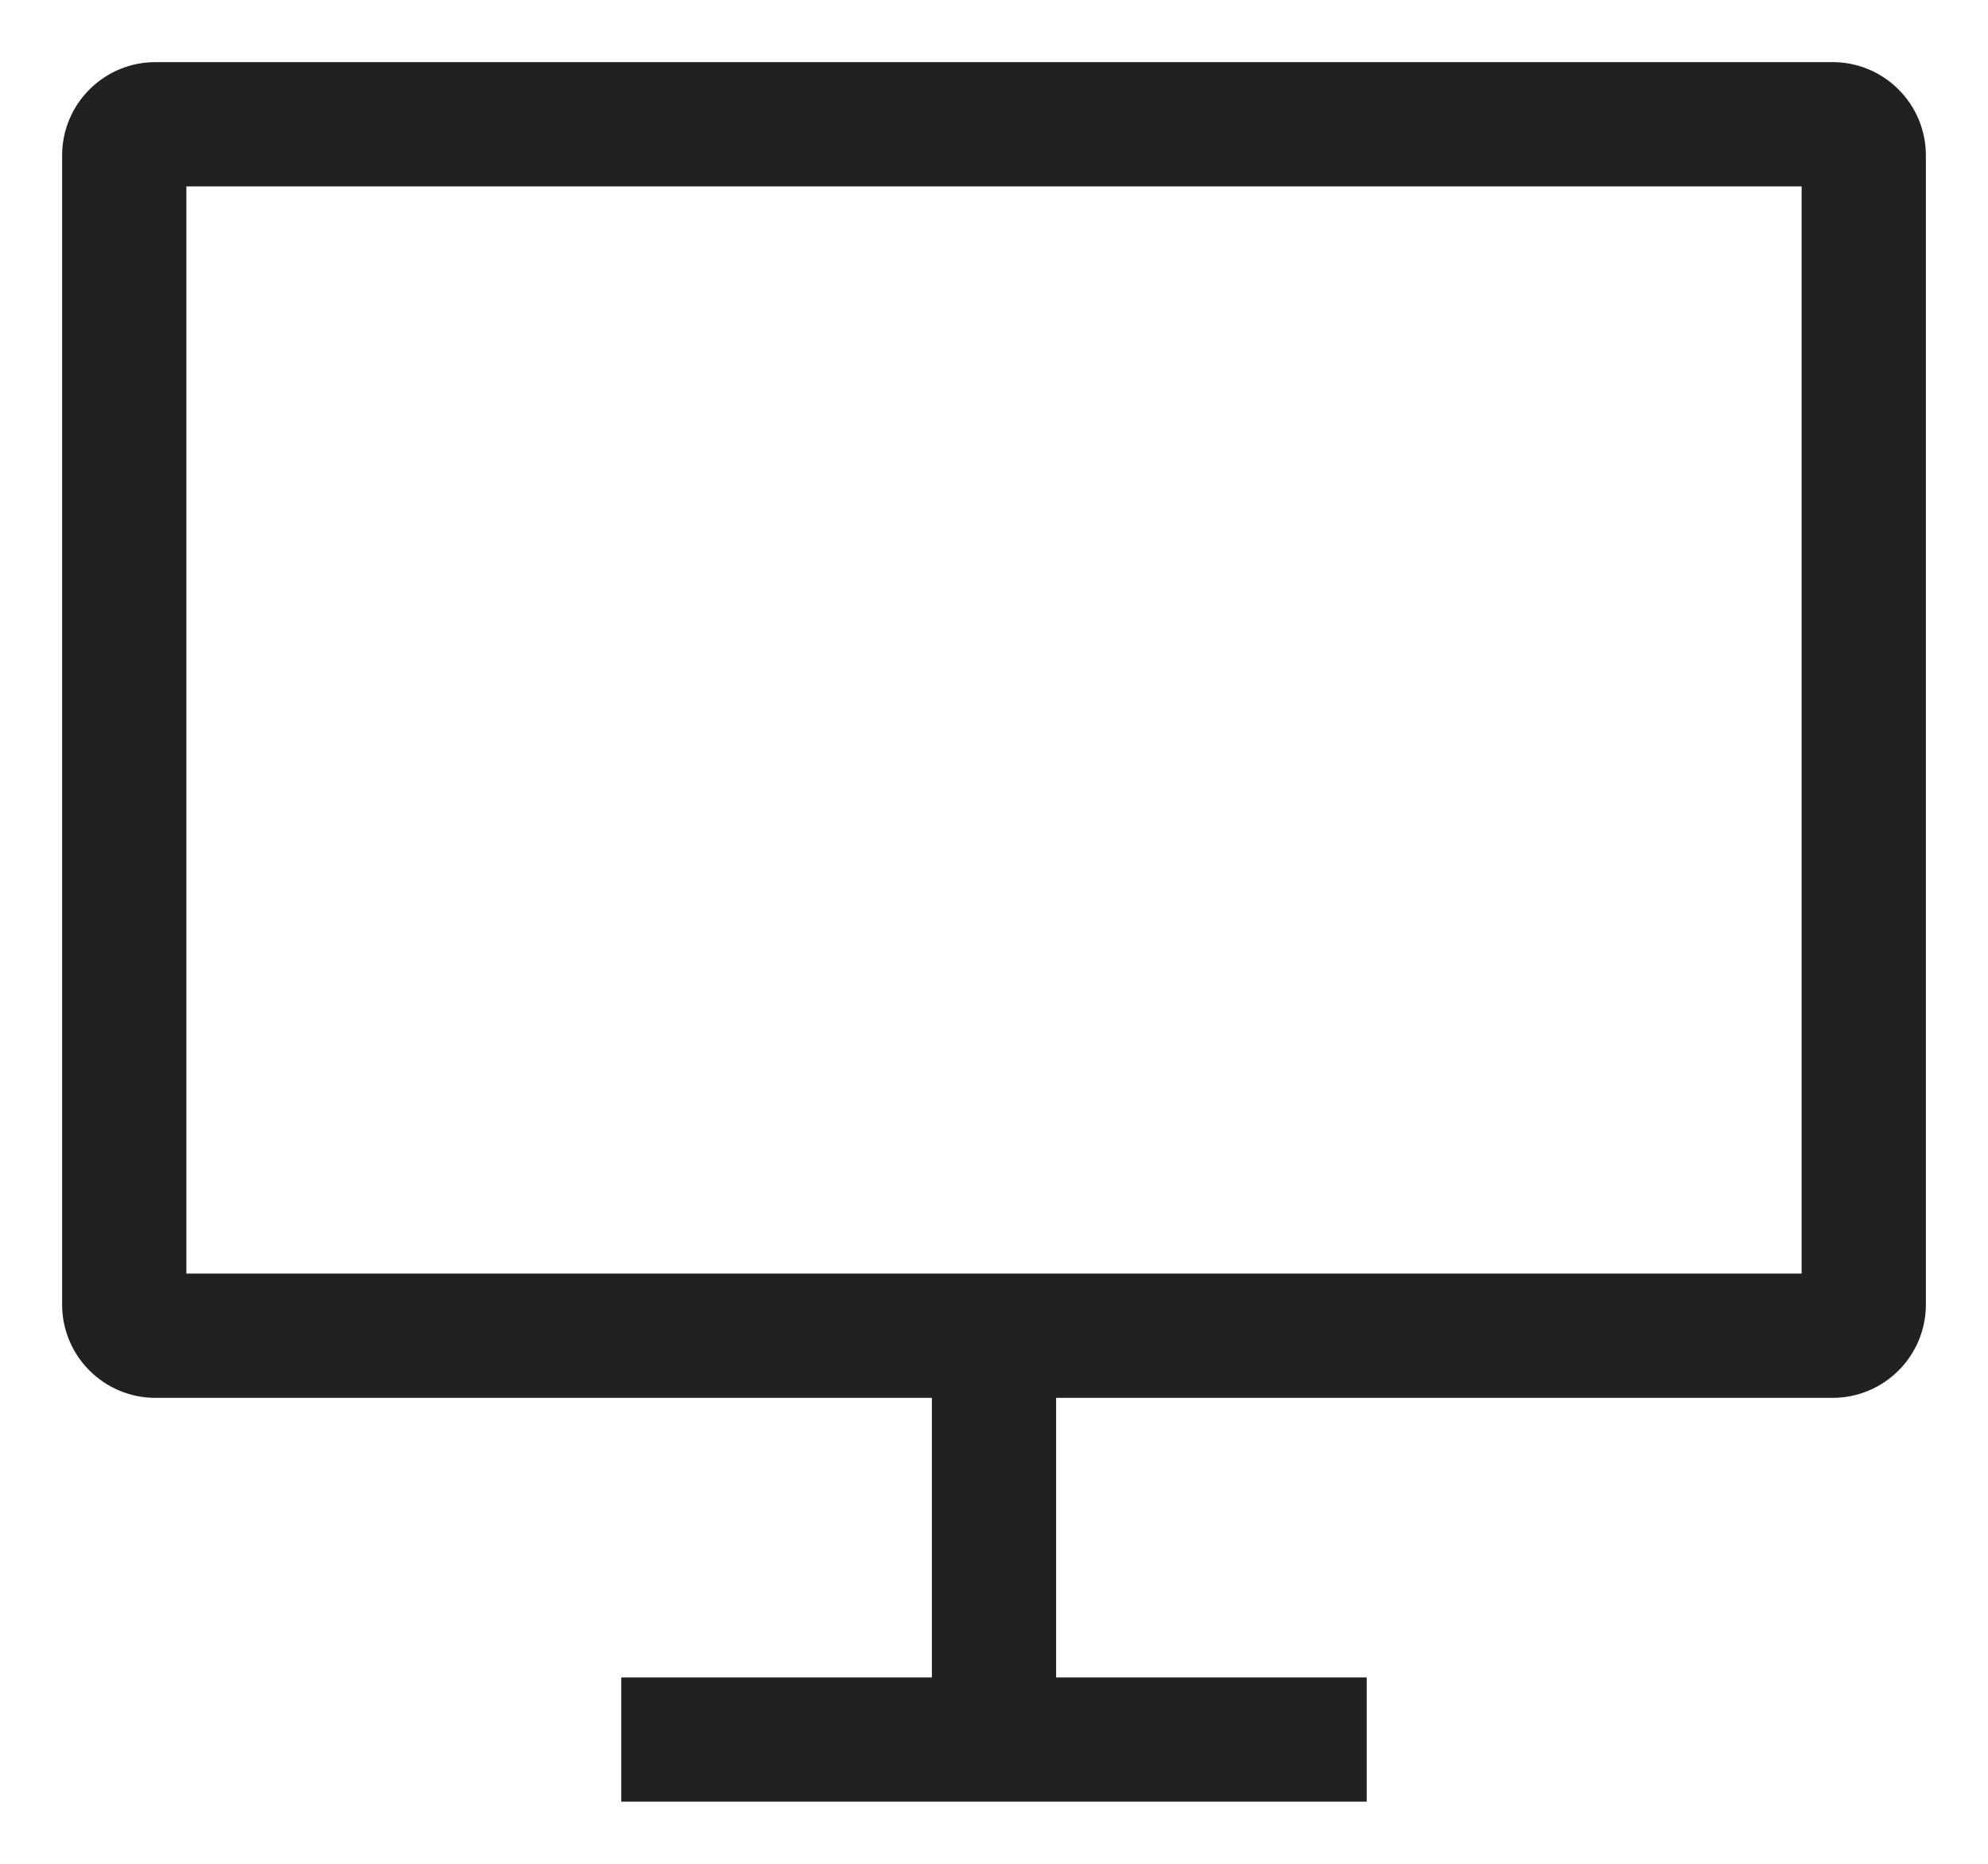
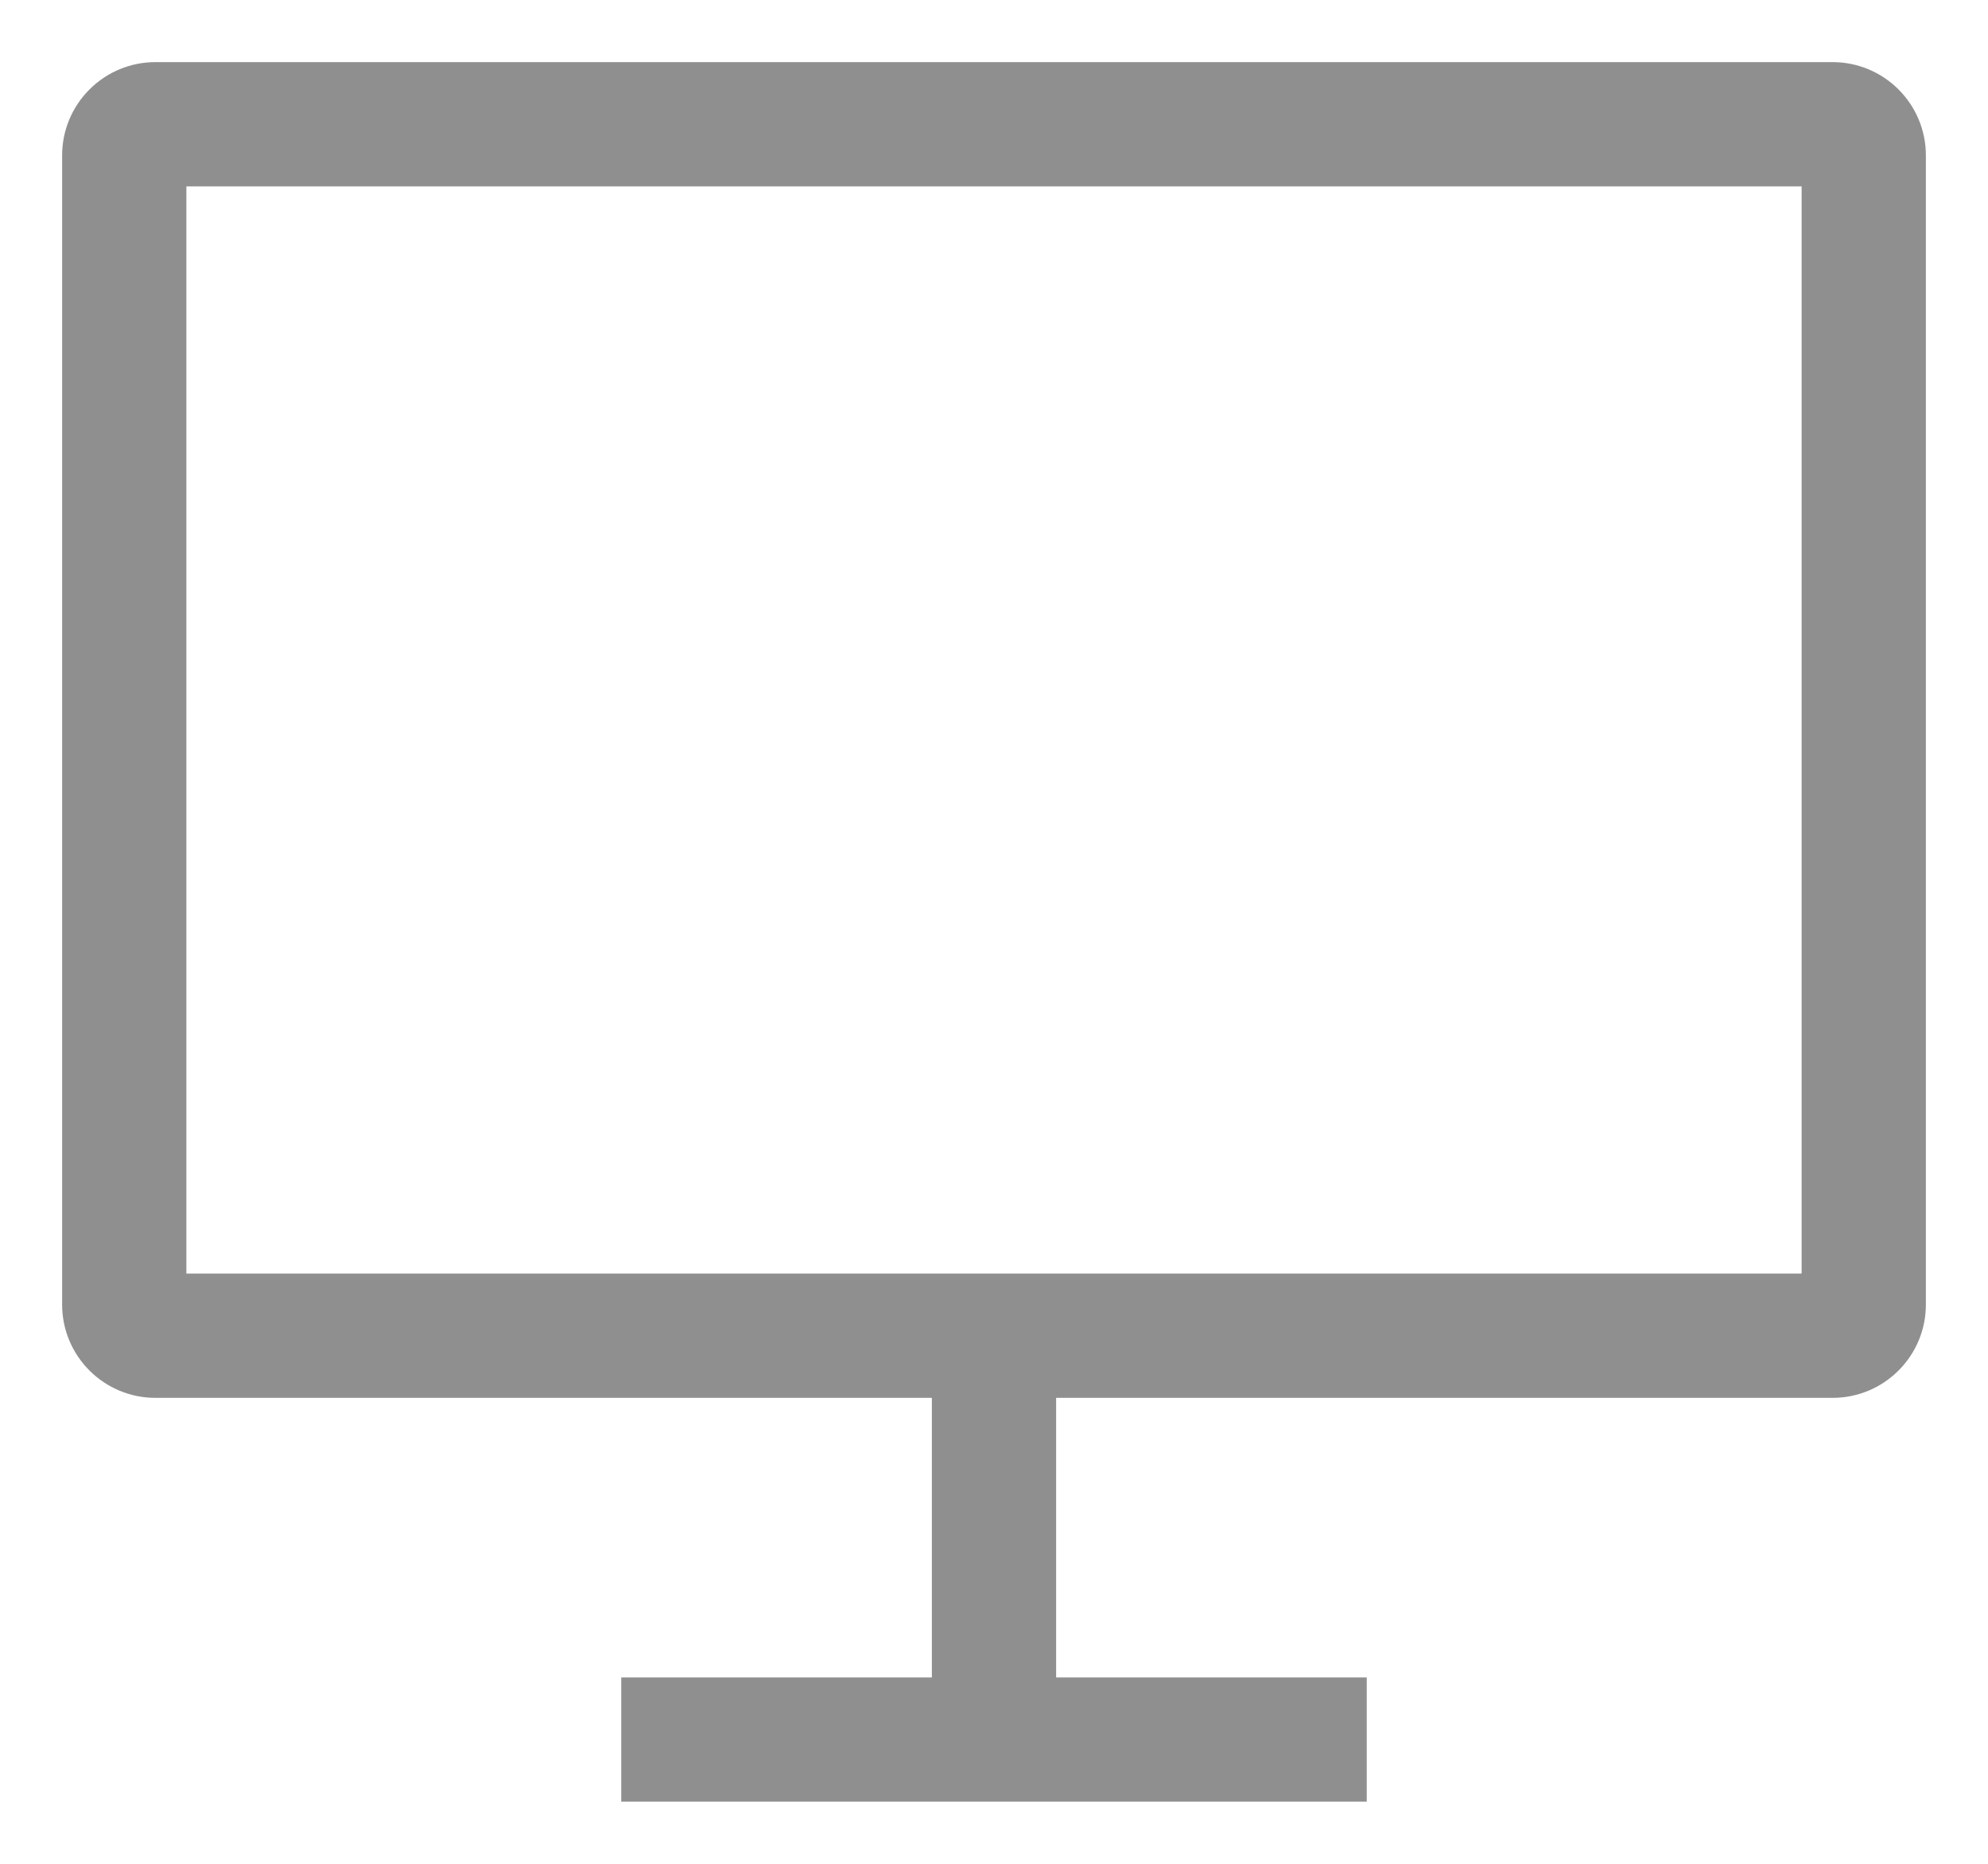
<svg xmlns="http://www.w3.org/2000/svg" width="16" height="15" viewBox="0 0 16 15" fill="none">
-   <path d="M1.25 11.25H7.5V13.5H5V14.5H11V13.5H8.5V11.25H14.75C14.949 11.25 15.139 11.171 15.28 11.03C15.421 10.889 15.5 10.699 15.5 10.5V1.25C15.5 1.051 15.421 0.861 15.28 0.72C15.139 0.579 14.949 0.5 14.75 0.5H1.25C1.051 0.5 0.861 0.579 0.72 0.72C0.579 0.861 0.5 1.051 0.5 1.25V10.5C0.5 10.699 0.579 10.889 0.72 11.03C0.861 11.171 1.051 11.25 1.25 11.25ZM1.5 1.5H14.5V10.25H1.5V1.5Z" fill="#212121" />
+   <path d="M1.25 11.25H7.5V13.5H5V14.5H11V13.5H8.5V11.25H14.75C14.949 11.25 15.139 11.171 15.28 11.03C15.421 10.889 15.5 10.699 15.5 10.5V1.25C15.5 1.051 15.421 0.861 15.28 0.72C15.139 0.579 14.949 0.5 14.75 0.5H1.25C1.051 0.5 0.861 0.579 0.72 0.72C0.579 0.861 0.5 1.051 0.5 1.25V10.5C0.5 10.699 0.579 10.889 0.72 11.03C0.861 11.171 1.051 11.25 1.25 11.25ZM1.5 1.5H14.5V10.25H1.5V1.5Z" fill="#8F8F8F" />
</svg>
